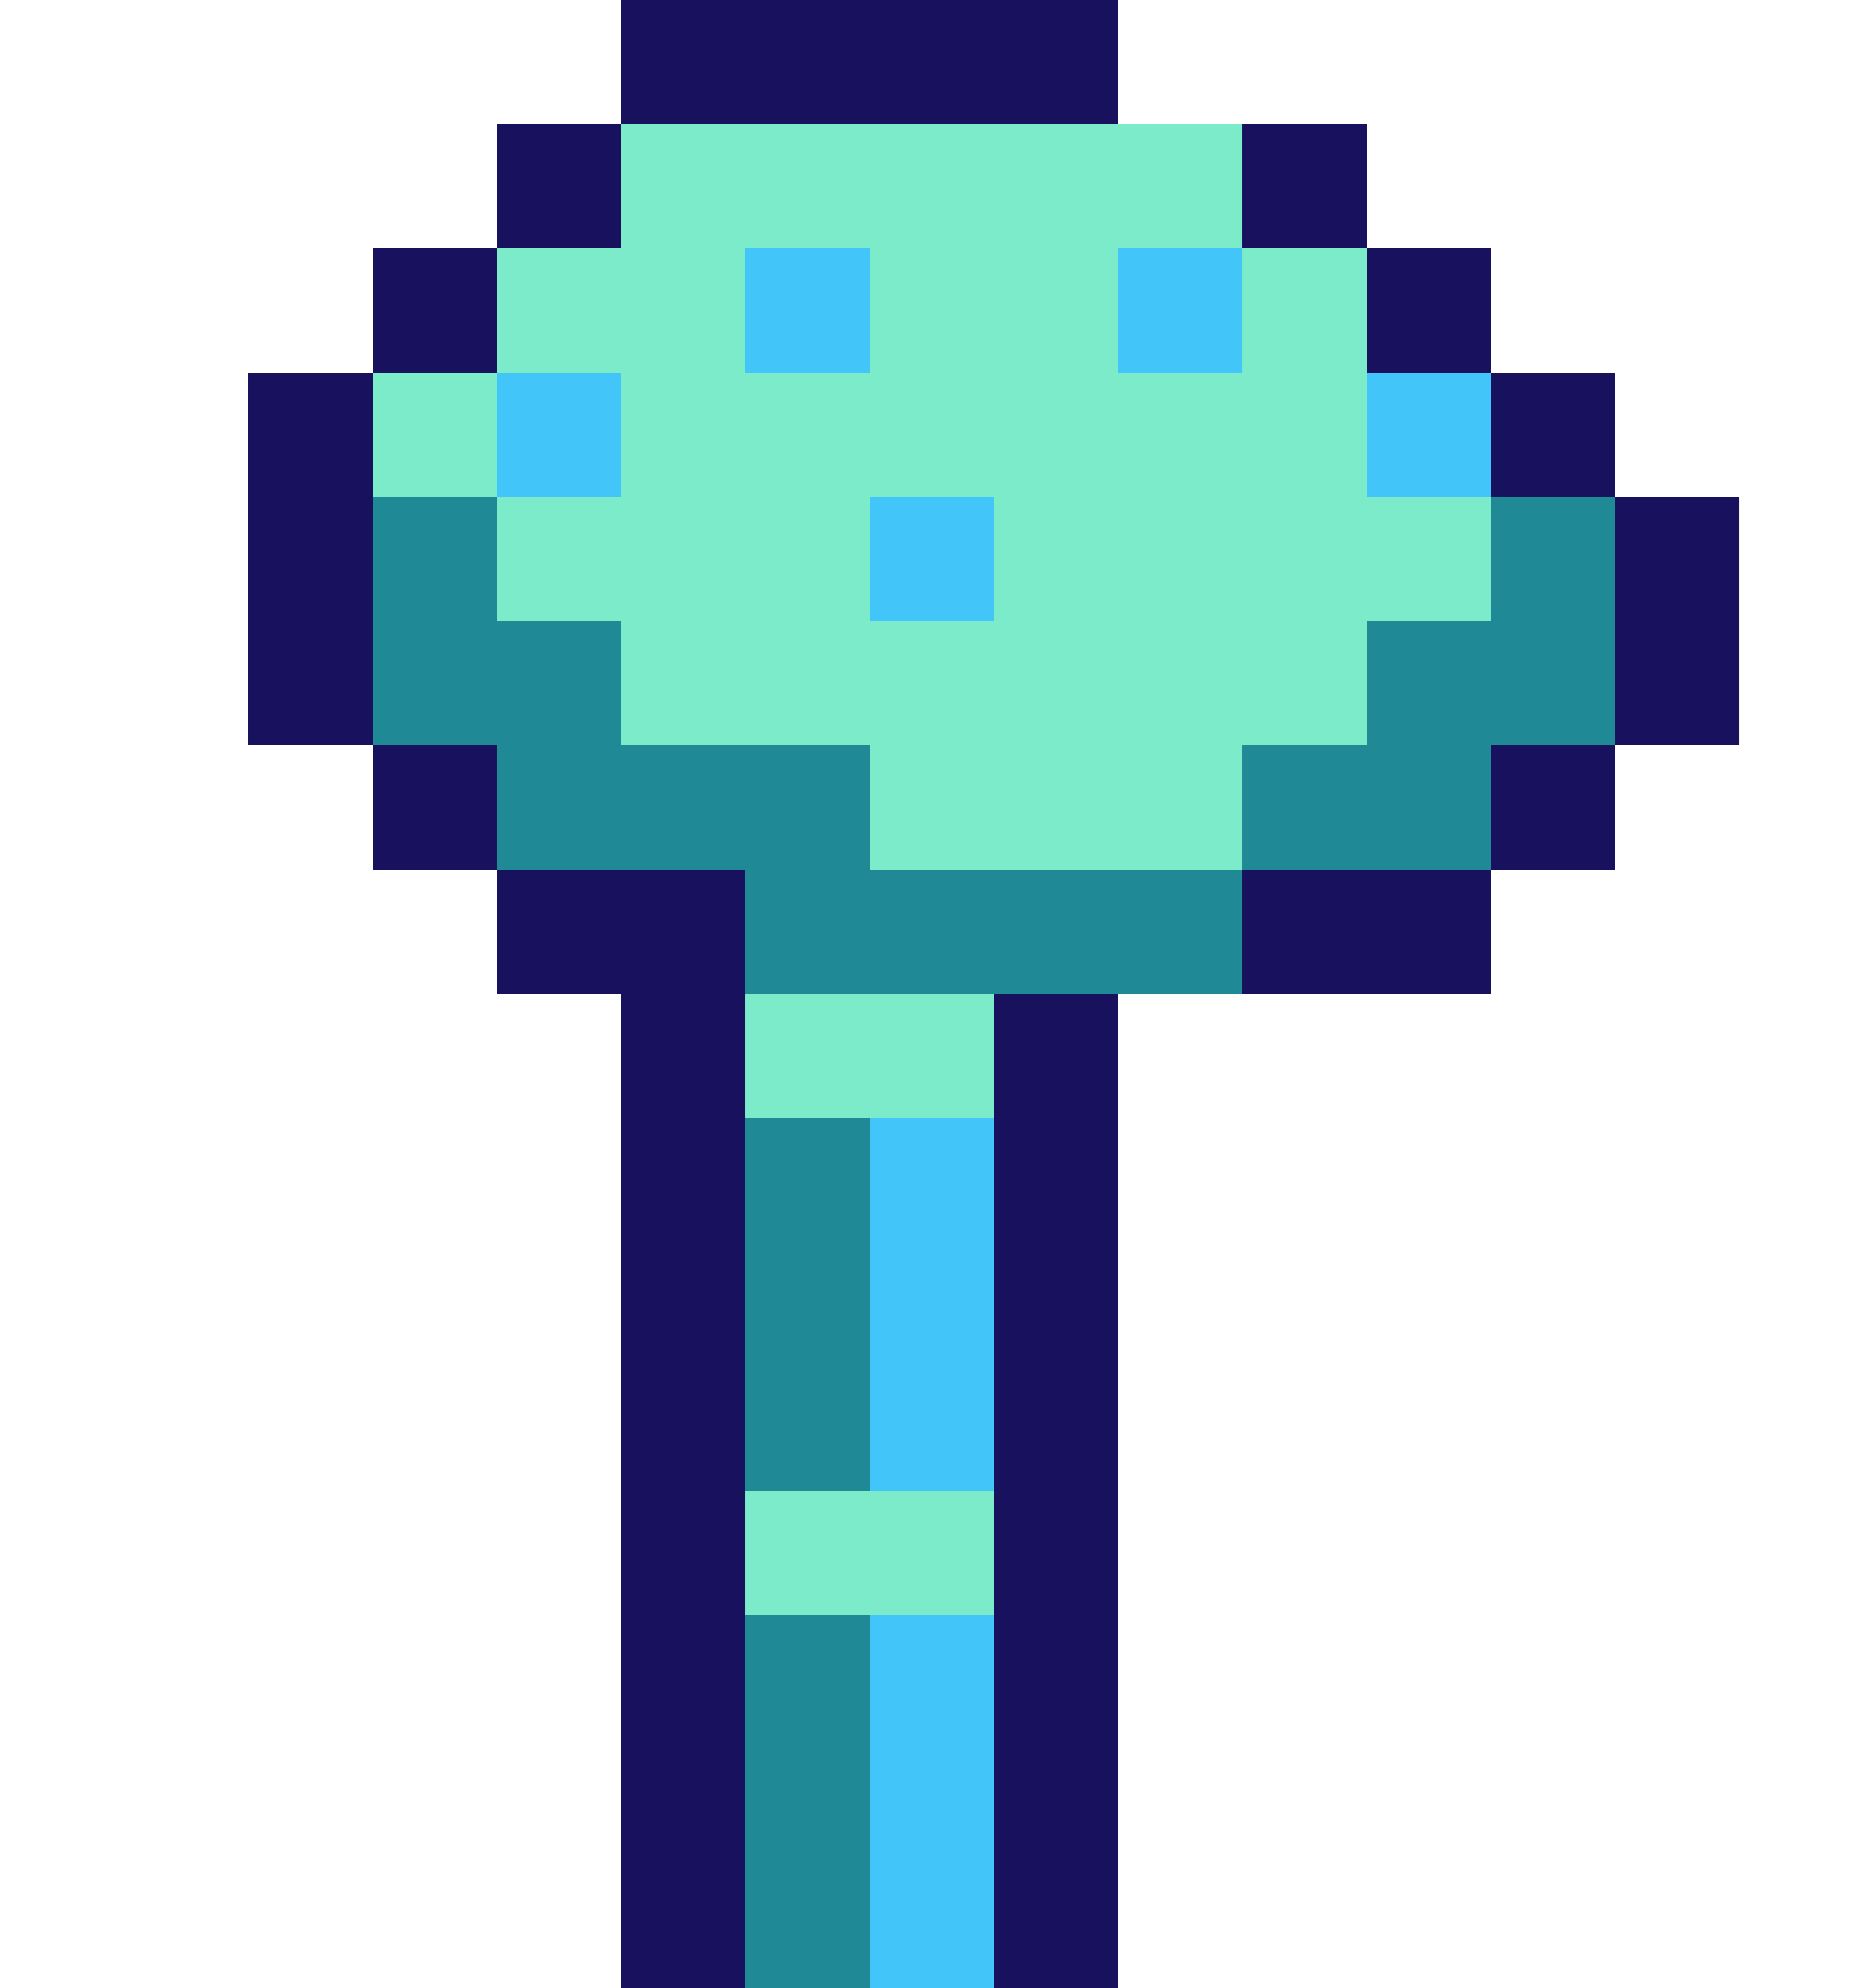
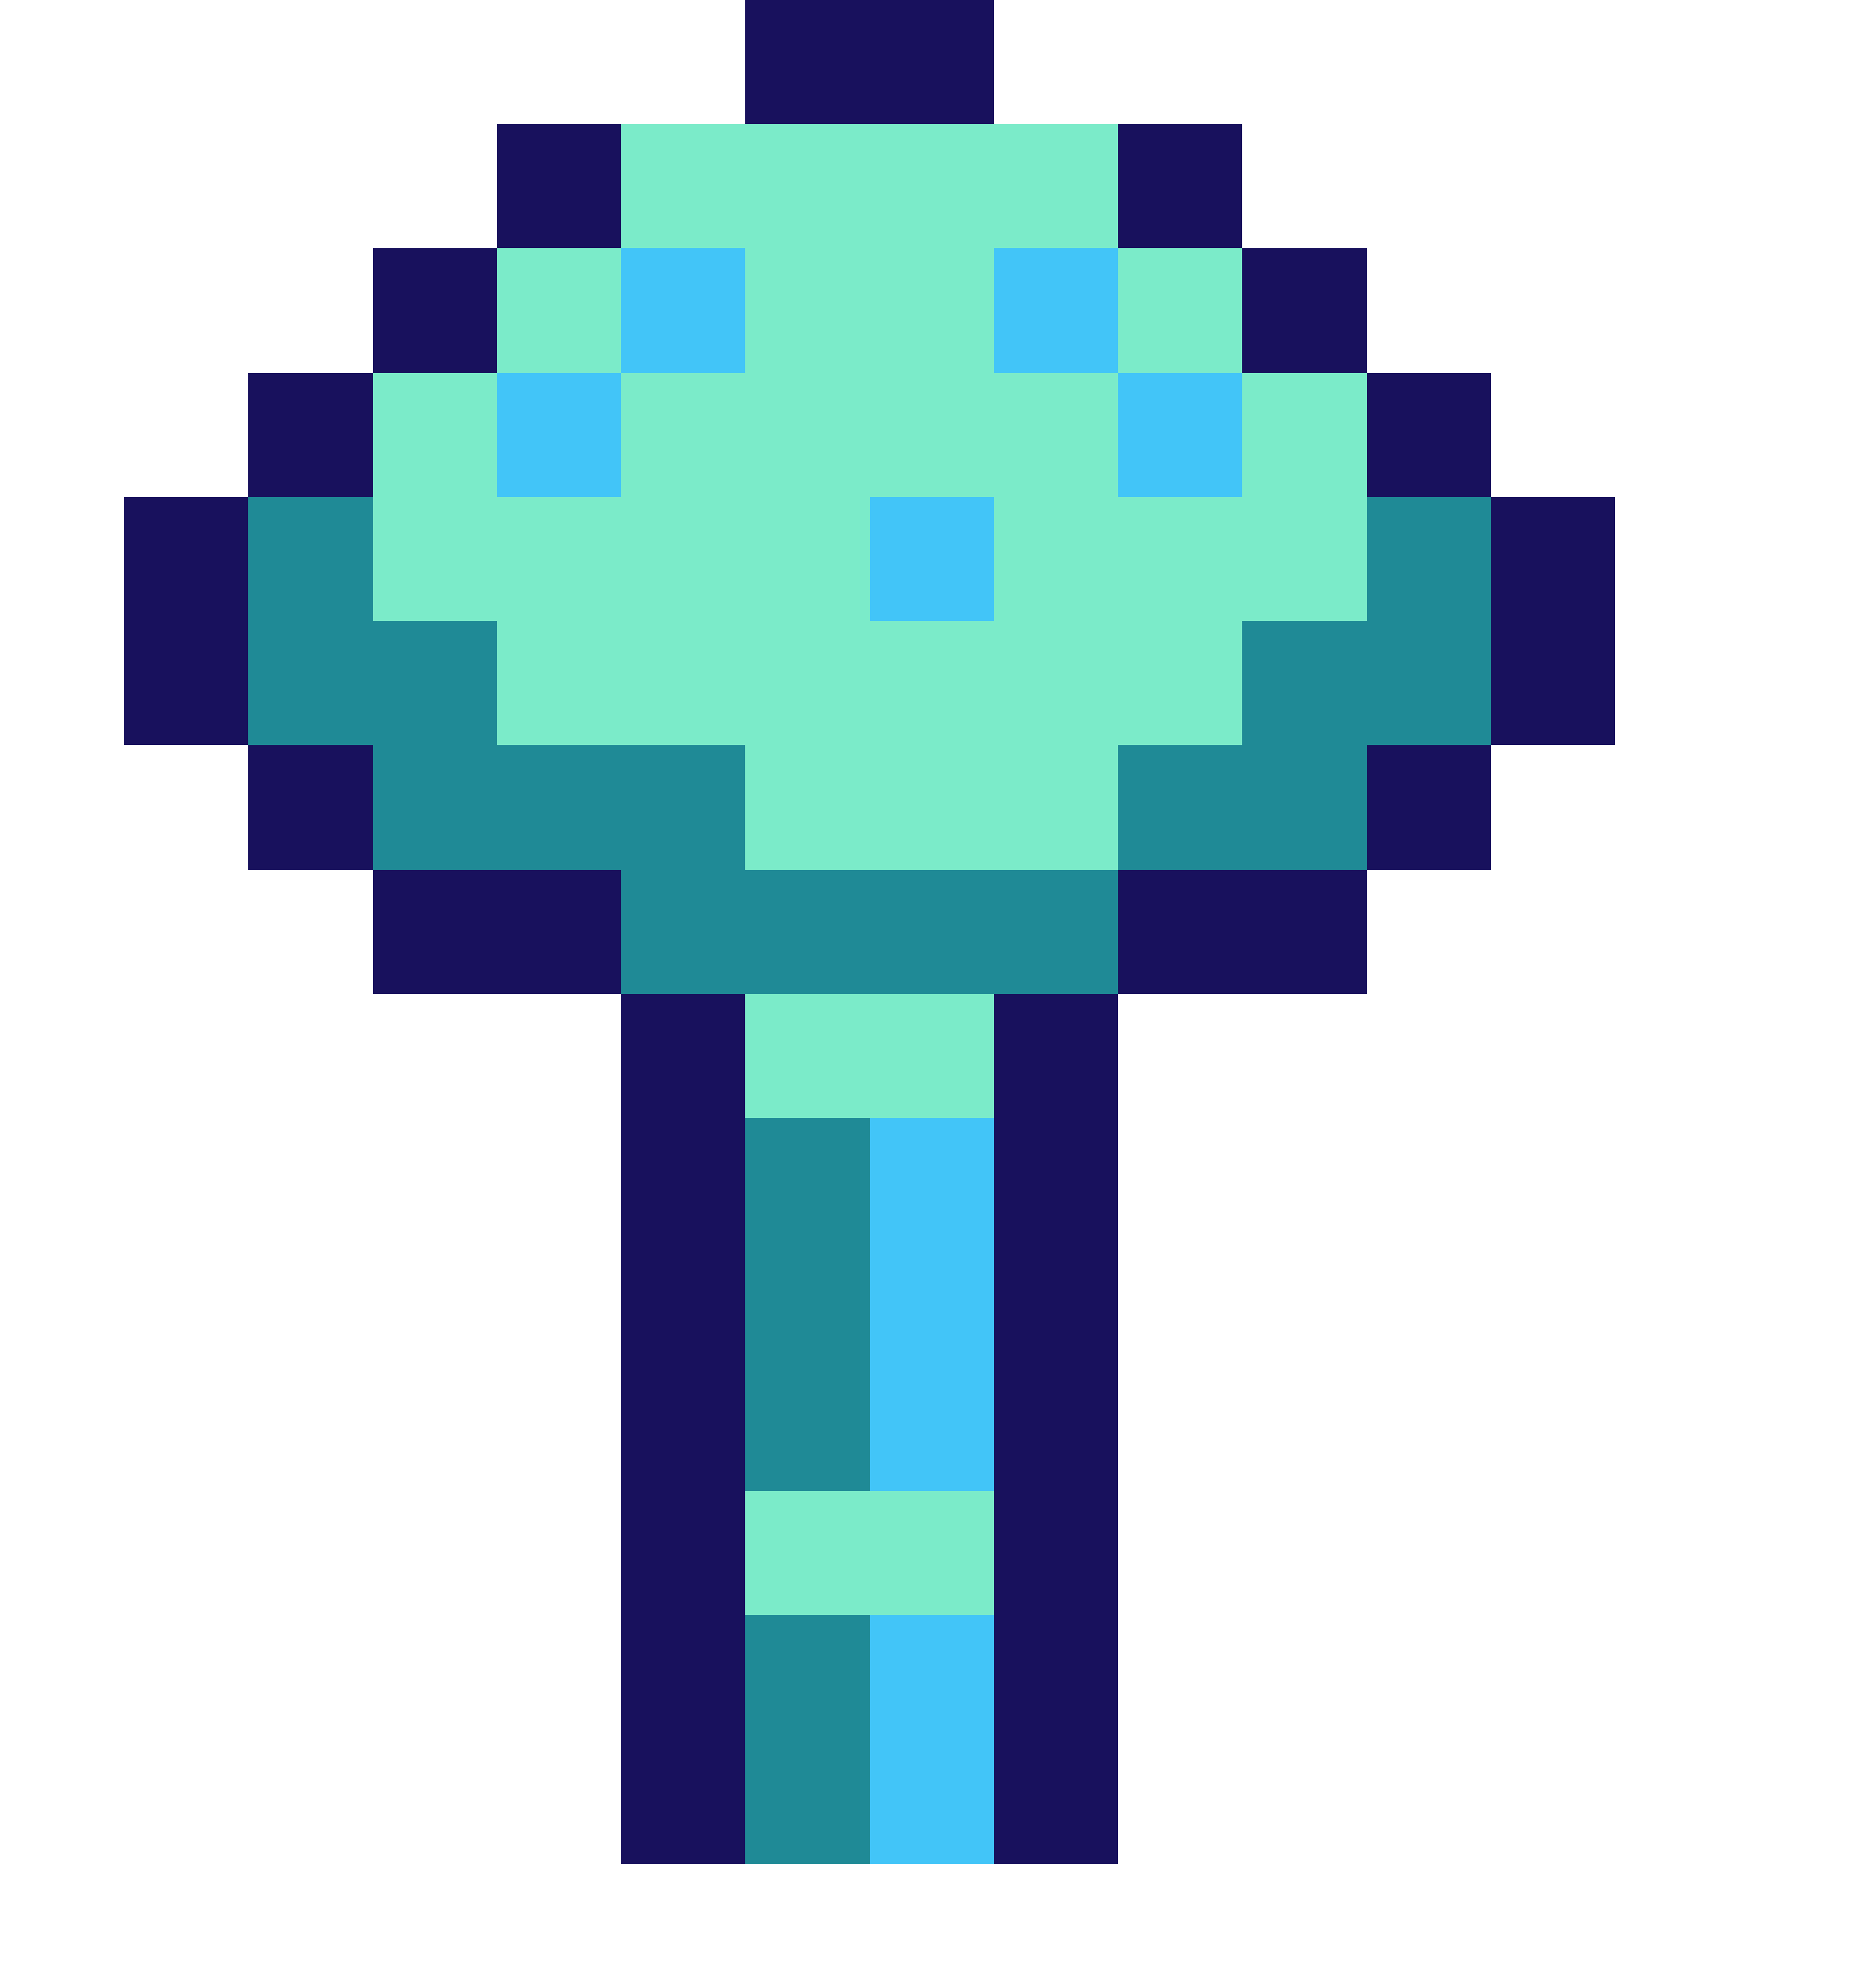
<svg xmlns="http://www.w3.org/2000/svg" width="15" height="16" viewBox="0 0 15 16" shape-rendering="crispEdges">
-   <path fill="#18115D" d="M5 0h1v1h-1zM6 0h1v1h-1zM7 0h1v1h-1zM8 0h1v1h-1zM4 1h1v1h-1zM10 1h1v1h-1zM3 2h1v1h-1zM11 2h1v1h-1zM2 3h1v1h-1zM12 3h1v1h-1zM2 4h1v1h-1zM13 4h1v1h-1zM2 5h1v1h-1zM13 5h1v1h-1zM3 6h1v1h-1zM12 6h1v1h-1zM4 7h1v1h-1zM5 7h1v1h-1zM10 7h1v1h-1zM11 7h1v1h-1zM5 8h1v1h-1zM8 8h1v1h-1zM5 9h1v1h-1zM8 9h1v1h-1zM5 10h1v1h-1zM8 10h1v1h-1zM5 11h1v1h-1zM8 11h1v1h-1zM5 12h1v1h-1zM8 12h1v1h-1zM5 13h1v1h-1zM8 13h1v1h-1zM5 14h1v1h-1zM8 14h1v1h-1zM5 15h1v1h-1zM8 15h1v1h-1z" />
-   <path fill="#7BEBC9" d="M5 1h1v1h-1zM6 1h1v1h-1zM7 1h1v1h-1zM8 1h1v1h-1zM9 1h1v1h-1zM4 2h1v1h-1zM5 2h1v1h-1zM7 2h1v1h-1zM8 2h1v1h-1zM10 2h1v1h-1zM3 3h1v1h-1zM5 3h1v1h-1zM6 3h1v1h-1zM7 3h1v1h-1zM8 3h1v1h-1zM9 3h1v1h-1zM10 3h1v1h-1zM4 4h1v1h-1zM5 4h1v1h-1zM6 4h1v1h-1zM8 4h1v1h-1zM9 4h1v1h-1zM10 4h1v1h-1zM11 4h1v1h-1zM5 5h1v1h-1zM6 5h1v1h-1zM7 5h1v1h-1zM8 5h1v1h-1zM9 5h1v1h-1zM10 5h1v1h-1zM7 6h1v1h-1zM8 6h1v1h-1zM9 6h1v1h-1zM6 8h1v1h-1zM7 8h1v1h-1zM6 12h1v1h-1zM7 12h1v1h-1z" />
-   <path fill="#42C5F8" d="M6 2h1v1h-1zM9 2h1v1h-1zM4 3h1v1h-1zM11 3h1v1h-1zM7 4h1v1h-1zM7 9h1v1h-1zM7 10h1v1h-1zM7 11h1v1h-1zM7 13h1v1h-1zM7 14h1v1h-1zM7 15h1v1h-1z" />
-   <path fill="#1F8A96" d="M3 4h1v1h-1zM12 4h1v1h-1zM3 5h1v1h-1zM4 5h1v1h-1zM11 5h1v1h-1zM12 5h1v1h-1zM4 6h1v1h-1zM5 6h1v1h-1zM6 6h1v1h-1zM10 6h1v1h-1zM11 6h1v1h-1zM6 7h1v1h-1zM7 7h1v1h-1zM8 7h1v1h-1zM9 7h1v1h-1zM6 9h1v1h-1zM6 10h1v1h-1zM6 11h1v1h-1zM6 13h1v1h-1zM6 14h1v1h-1zM6 15h1v1h-1z" />
+   <path fill="#18115D" d="M6 0h1v1h-1zM7 0h1v1h-1zM4 1h1v1h-1zM9 1h1v1h-1zM3 2h1v1h-1zM10 2h1v1h-1zM2 3h1v1h-1zM11 3h1v1h-1zM1 4h1v1h-1zM12 4h1v1h-1zM1 5h1v1h-1zM12 5h1v1h-1zM2 6h1v1h-1zM11 6h1v1h-1zM3 7h1v1h-1zM4 7h1v1h-1zM9 7h1v1h-1zM10 7h1v1h-1zM5 8h1v1h-1zM8 8h1v1h-1zM5 9h1v1h-1zM8 9h1v1h-1zM5 10h1v1h-1zM8 10h1v1h-1zM5 11h1v1h-1zM8 11h1v1h-1zM5 12h1v1h-1zM8 12h1v1h-1zM5 13h1v1h-1zM8 13h1v1h-1zM5 14h1v1h-1zM8 14h1v1h-1z" />
+   <path fill="#7BEBC9" d="M5 1h1v1h-1zM6 1h1v1h-1zM7 1h1v1h-1zM8 1h1v1h-1zM4 2h1v1h-1zM6 2h1v1h-1zM7 2h1v1h-1zM9 2h1v1h-1zM3 3h1v1h-1zM5 3h1v1h-1zM6 3h1v1h-1zM7 3h1v1h-1zM8 3h1v1h-1zM10 3h1v1h-1zM3 4h1v1h-1zM4 4h1v1h-1zM5 4h1v1h-1zM6 4h1v1h-1zM8 4h1v1h-1zM9 4h1v1h-1zM10 4h1v1h-1zM4 5h1v1h-1zM5 5h1v1h-1zM6 5h1v1h-1zM7 5h1v1h-1zM8 5h1v1h-1zM9 5h1v1h-1zM6 6h1v1h-1zM7 6h1v1h-1zM8 6h1v1h-1zM6 8h1v1h-1zM7 8h1v1h-1zM6 12h1v1h-1zM7 12h1v1h-1z" />
+   <path fill="#42C5F8" d="M5 2h1v1h-1zM8 2h1v1h-1zM4 3h1v1h-1zM9 3h1v1h-1zM7 4h1v1h-1zM7 9h1v1h-1zM7 10h1v1h-1zM7 11h1v1h-1zM7 13h1v1h-1zM7 14h1v1h-1z" />
+   <path fill="#1F8A96" d="M2 4h1v1h-1zM11 4h1v1h-1zM2 5h1v1h-1zM3 5h1v1h-1zM10 5h1v1h-1zM11 5h1v1h-1zM3 6h1v1h-1zM4 6h1v1h-1zM5 6h1v1h-1zM9 6h1v1h-1zM10 6h1v1h-1zM5 7h1v1h-1zM6 7h1v1h-1zM7 7h1v1h-1zM8 7h1v1h-1zM6 9h1v1h-1zM6 10h1v1h-1zM6 11h1v1h-1zM6 13h1v1h-1zM6 14h1v1h-1z" />
</svg>
